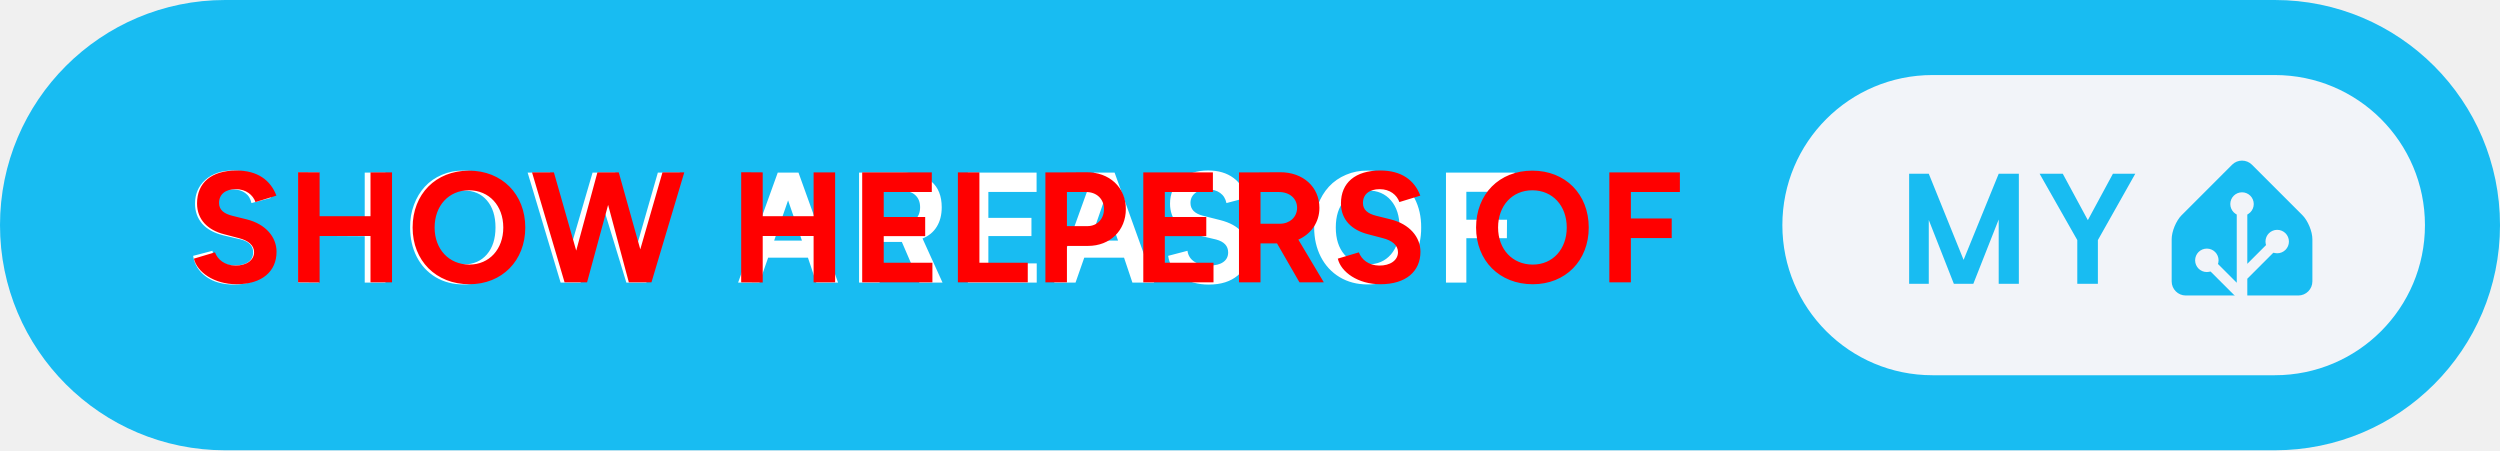
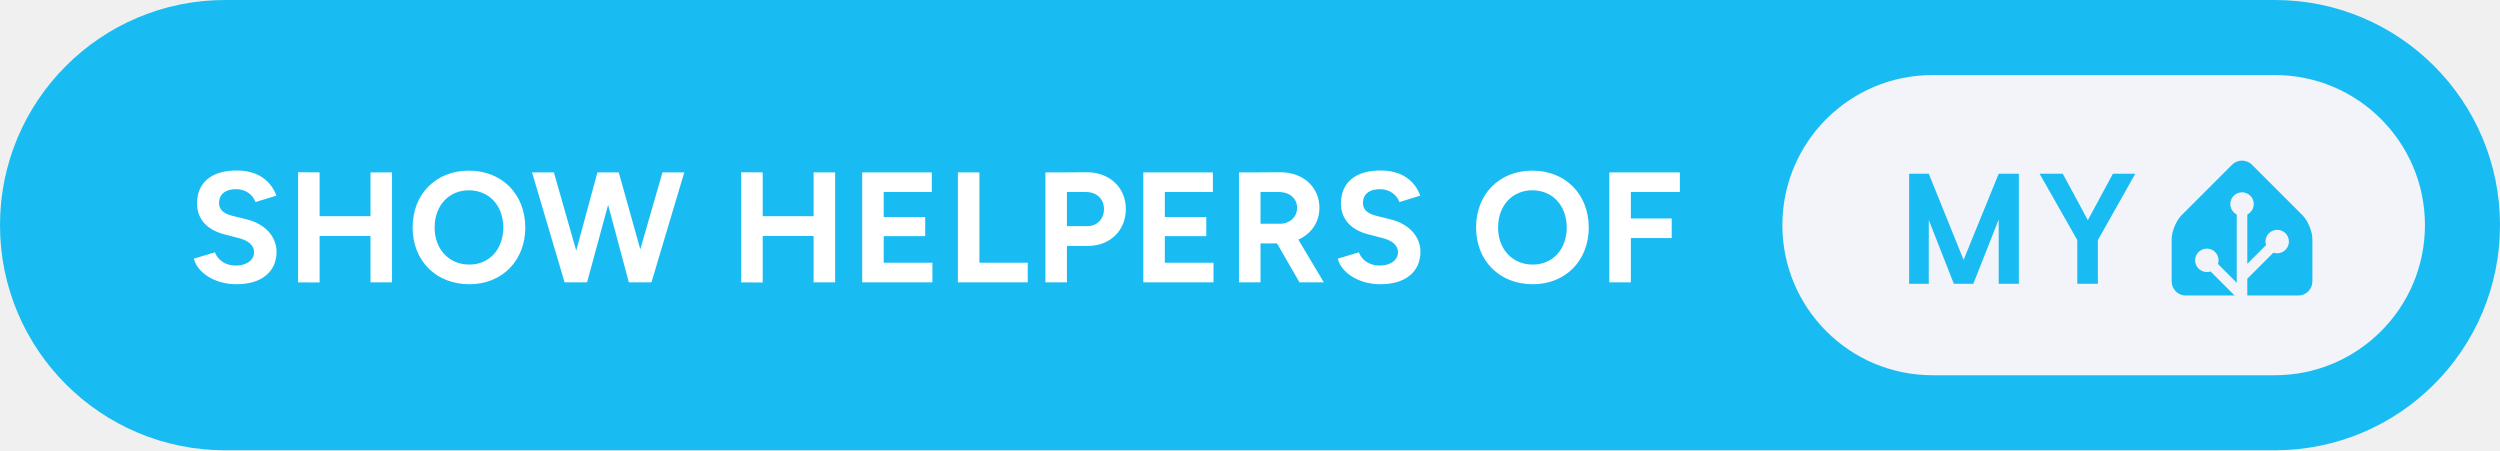
<svg xmlns="http://www.w3.org/2000/svg" width="266.5" height="48" aria-label="Show helpers of My Home Assistant" style="border-radius:24px" viewBox="0 0 533 96">
  <rect width="533" height="96" fill="#18BCF2" rx="48" />
-   <path fill="#fff" d="M49.706 36.344c2.177 0 3.98.531 5.406 1.593 1.428 1.053 2.303 2.474 2.625 4.266l-4.125 1.094c-.197-.948-.65-1.672-1.359-2.172-.698-.5-1.588-.75-2.672-.75-1.114 0-2 .266-2.656.797-.656.531-.984 1.229-.984 2.094 0 1.364.875 2.27 2.625 2.718l3.765.953c2.021.521 3.526 1.35 4.516 2.485 1 1.125 1.5 2.505 1.5 4.14 0 2.126-.771 3.844-2.313 5.157-1.541 1.302-3.593 1.953-6.156 1.953-2.396 0-4.37-.557-5.922-1.672-1.573-1.135-2.5-2.62-2.781-4.453l4.125-1.078c.135 1 .625 1.776 1.469 2.328.843.542 1.922.812 3.234.812 1.26 0 2.234-.244 2.922-.734.698-.49 1.047-1.177 1.047-2.063 0-1.374-.854-2.291-2.563-2.75l-3.812-.89c-2-.5-3.505-1.333-4.516-2.5-1-1.177-1.5-2.594-1.5-4.25 0-2.094.745-3.797 2.235-5.11 1.5-1.312 3.463-1.968 5.89-1.968Zm13.881.453h4.376v9.625l9.796.031v-9.656h4.422V60.25H77.76v-9.89l-9.796-.063v9.953h-4.375V36.797Zm35.241-.422c2.208-.031 4.188.484 5.938 1.547 1.76 1.052 3.119 2.505 4.078 4.36.958 1.853 1.427 3.926 1.406 6.218.021 2.292-.453 4.37-1.422 6.234-.958 1.855-2.318 3.313-4.078 4.375-1.76 1.052-3.745 1.563-5.953 1.532-2.219 0-4.193-.516-5.922-1.547-1.73-1.042-3.068-2.485-4.016-4.328-.948-1.844-1.421-3.933-1.421-6.266-.021-1.708.25-3.318.812-4.828.563-1.51 1.338-2.802 2.328-3.875 1-1.083 2.214-1.927 3.64-2.531 1.428-.615 2.964-.912 4.61-.891Zm.031 20c2.063 0 3.709-.708 4.938-2.125 1.229-1.427 1.844-3.344 1.844-5.75 0-2.427-.61-4.349-1.829-5.766-1.208-1.416-2.859-2.125-4.953-2.125-2.093 0-3.755.709-4.984 2.125-1.219 1.417-1.828 3.339-1.828 5.766s.61 4.349 1.828 5.766c1.219 1.406 2.88 2.109 4.984 2.109Zm46.069-19.578-7.125 23.453h-4.266l-4.796-15.688-4.954 15.688h-4.265l-7.031-23.453h4.796l4.407 15.906 4.64-15.906h4.844l4.5 15.969 4.578-15.97h4.672Zm27.325 18.14h-8.484l-1.86 5.313h-4.547l8.454-23.453h4.421l8.438 23.453h-4.641l-1.781-5.313Zm-1.281-3.64-2.953-8.578-2.969 8.578h5.922Zm29.975 8.953h-4.938l-3.734-8.672h-4.75v8.672h-4.375V36.797h9.047c2.802 0 4.932.635 6.39 1.906 1.459 1.26 2.188 3.089 2.188 5.484 0 1.626-.354 3.01-1.063 4.157-.697 1.135-1.708 1.968-3.031 2.5l4.266 9.406Zm-4.781-16.063c0-1.093-.339-1.953-1.016-2.578-.667-.625-1.651-.937-2.953-.937h-4.672v7.062h4.641c1.323 0 2.317-.312 2.984-.937.677-.636 1.016-1.505 1.016-2.61Zm24.865 11.97v4.093h-14.687V36.797H221v4.125h-10.281v5.531h9.187v3.875h-9.187v5.828h10.312Zm18.616-1.22h-8.485l-1.859 5.313h-4.547l8.453-23.453h4.422l8.438 23.453h-4.641l-1.781-5.313Zm-1.281-3.64-2.954-8.578-2.968 8.578h5.922Zm19.209-14.953c2.177 0 3.979.531 5.406 1.593 1.427 1.053 2.302 2.474 2.625 4.266l-4.125 1.094c-.198-.948-.651-1.672-1.359-2.172-.698-.5-1.589-.75-2.672-.75-1.115 0-2 .266-2.656.797-.657.531-.985 1.229-.985 2.094 0 1.364.875 2.27 2.625 2.718l3.766.953c2.021.521 3.526 1.35 4.516 2.485 1 1.125 1.5 2.505 1.5 4.14 0 2.126-.771 3.844-2.313 5.157-1.542 1.302-3.594 1.953-6.156 1.953-2.396 0-4.37-.557-5.922-1.672-1.573-1.135-2.5-2.62-2.781-4.453l4.125-1.078c.135 1 .625 1.776 1.468 2.328.844.542 1.922.812 3.235.812 1.26 0 2.234-.244 2.922-.734.698-.49 1.047-1.177 1.047-2.063 0-1.374-.855-2.291-2.563-2.75l-3.812-.89c-2-.5-3.506-1.333-4.516-2.5-1-1.177-1.5-2.594-1.5-4.25 0-2.094.745-3.797 2.234-5.11 1.5-1.312 3.464-1.968 5.891-1.968Zm33.997.031c2.208-.031 4.187.484 5.937 1.547 1.761 1.052 3.12 2.505 4.078 4.36.959 1.853 1.428 3.926 1.407 6.218.021 2.292-.453 4.37-1.422 6.234-.958 1.855-2.318 3.313-4.078 4.375-1.761 1.052-3.745 1.563-5.953 1.532-2.219 0-4.193-.516-5.922-1.547-1.729-1.042-3.068-2.485-4.016-4.328-.948-1.844-1.422-3.933-1.422-6.266-.021-1.708.25-3.318.813-4.828.562-1.51 1.338-2.802 2.328-3.875 1-1.083 2.213-1.927 3.64-2.531 1.428-.615 2.964-.912 4.61-.891Zm.031 20c2.063 0 3.708-.708 4.938-2.125 1.229-1.427 1.843-3.344 1.843-5.75 0-2.427-.609-4.349-1.828-5.766-1.208-1.416-2.859-2.125-4.953-2.125-2.094 0-3.755.709-4.984 2.125-1.219 1.417-1.828 3.339-1.828 5.766s.609 4.349 1.828 5.766c1.218 1.406 2.88 2.109 4.984 2.109Zm21.022-15.484v5.953h8.672l-.031 3.937h-8.641v9.469h-4.344V36.797h14.657l-.032 4.094h-10.281Z" />
-   <path fill="red" d="M50.42 60.6c5.46 0 8.54-2.75 8.54-6.93 0-3.12-2.31-5.9-6.36-6.9L49.51 46c-1.74-.44-2.81-1.24-2.81-2.72 0-1.84 1.34-2.95 3.58-2.95 2.18 0 3.66 1.24 4.19 2.75l4.46-1.37c-1.24-3.29-4.02-5.36-8.51-5.36-5.36 0-8.41 2.61-8.41 7.03 0 3.49 2.35 5.7 5.8 6.57l3.04.8c2.08.51 3.32 1.54 3.32 3.02 0 1.71-1.64 2.88-4.02 2.85-2.24-.04-3.75-1.28-4.32-2.82l-4.49 1.34c.67 2.88 4.32 5.46 9.08 5.46Zm13.13-.4 4.59.03v-9.91h10.85v9.88h4.59V36.75h-4.59v9.35H68.14v-9.35l-4.59-.03Zm36.52.4c6.96 0 11.92-5.02 11.92-12.09 0-7.1-4.96-12.13-12.02-12.13-7.04 0-12 4.99-12 12.13 0 7.07 4.99 12.09 12.1 12.09Zm0-4.19c-4.36 0-7.41-3.28-7.41-7.9 0-4.66 3.02-7.94 7.31-7.94 4.32 0 7.33 3.28 7.33 7.94 0 4.62-2.98 7.9-7.23 7.9Zm20.3 3.79h4.79l4.49-16.52 4.42 16.52h4.82l7-23.45h-4.65l-4.73 16.41-4.59-16.41h-4.55l-4.52 16.68-4.76-16.68h-4.66Zm37.65 0 4.59.03v-9.91h10.85v9.88h4.59V36.75h-4.59v9.35h-10.85v-9.35l-4.59-.03Zm25.8 0h14.97v-4.19h-10.38v-5.66h8.84v-4.09h-8.84v-5.32h10.25v-4.19h-14.84Zm20.4 0h14.9v-4.19h-10.31V36.75h-4.59Zm18.66 0h4.59v-7.77h4.48c4.73 0 8.08-3.29 8.08-7.87 0-4.59-3.49-7.88-8.44-7.84l-4.66.03h-4.05Zm8.61-19.26c2.27-.04 3.88 1.47 3.88 3.62 0 2.14-1.47 3.65-3.52 3.65h-4.38v-7.27Zm12.26 19.26h14.97v-4.19h-10.38v-5.66h8.84v-4.09h-8.84v-5.32h10.25v-4.19h-14.84Zm20.4 0h4.59v-8.31h3.52l4.79 8.31h5.19l-5.43-9.11c2.71-1.21 4.49-3.69 4.49-6.77 0-4.45-3.48-7.64-8.44-7.6l-4.66.03h-4.05Zm8.51-19.26c2.28 0 3.88 1.37 3.88 3.38 0 1.98-1.6 3.38-3.65 3.38h-4.15v-6.76ZM294.3 60.6c5.46 0 8.54-2.75 8.54-6.93 0-3.12-2.31-5.9-6.36-6.9l-3.09-.77c-1.74-.44-2.81-1.24-2.81-2.72 0-1.84 1.34-2.95 3.58-2.95 2.18 0 3.66 1.24 4.19 2.75l4.46-1.37c-1.24-3.29-4.02-5.36-8.51-5.36-5.36 0-8.41 2.61-8.41 7.03 0 3.49 2.35 5.7 5.8 6.57l3.04.8c2.08.51 3.32 1.54 3.32 3.02 0 1.71-1.64 2.88-4.02 2.85-2.24-.04-3.75-1.28-4.32-2.82l-4.49 1.34c.67 2.88 4.32 5.46 9.08 5.46Zm32.49 0c6.97 0 11.93-5.02 11.93-12.09 0-7.1-4.96-12.13-12.03-12.13-7.03 0-11.99 4.99-11.99 12.13 0 7.07 4.99 12.09 12.09 12.09Zm0-4.19c-4.35 0-7.4-3.28-7.4-7.9 0-4.66 3.02-7.94 7.3-7.94 4.32 0 7.34 3.28 7.34 7.94 0 4.62-2.98 7.9-7.24 7.9Zm16.32 3.79h4.59v-9.45h8.71v-4.18h-8.71v-5.63h10.45v-4.19h-15.04Z" />
+   <path fill="#fff" d="M50.42 60.6c5.46 0 8.54-2.75 8.54-6.93 0-3.12-2.31-5.9-6.36-6.9L49.51 46c-1.74-.44-2.81-1.24-2.81-2.72 0-1.84 1.34-2.95 3.58-2.95 2.18 0 3.66 1.24 4.19 2.75l4.46-1.37c-1.24-3.29-4.02-5.36-8.51-5.36-5.36 0-8.41 2.61-8.41 7.03 0 3.49 2.35 5.7 5.8 6.57l3.04.8c2.08.51 3.32 1.54 3.32 3.02 0 1.71-1.64 2.88-4.02 2.85-2.24-.04-3.75-1.28-4.32-2.82l-4.49 1.34c.67 2.88 4.32 5.46 9.08 5.46Zm13.13-.4 4.59.03v-9.91h10.85v9.88h4.59V36.75h-4.59v9.35H68.14v-9.35l-4.59-.03Zm36.52.4c6.96 0 11.92-5.02 11.92-12.09 0-7.1-4.96-12.13-12.02-12.13-7.04 0-12 4.99-12 12.13 0 7.07 4.99 12.09 12.1 12.09Zm0-4.19c-4.36 0-7.41-3.28-7.41-7.9 0-4.66 3.02-7.94 7.31-7.94 4.32 0 7.33 3.28 7.33 7.94 0 4.62-2.98 7.9-7.23 7.9Zm20.3 3.79h4.79l4.49-16.52 4.42 16.52h4.82l7-23.45h-4.65l-4.73 16.41-4.59-16.41h-4.55l-4.52 16.68-4.76-16.68h-4.66Zm37.65 0 4.59.03v-9.91h10.85v9.88h4.59V36.75h-4.59v9.35h-10.85v-9.35l-4.59-.03Zm25.8 0h14.97v-4.19h-10.38v-5.66h8.84v-4.09h-8.84v-5.32h10.25v-4.19h-14.84Zm20.4 0h14.9v-4.19h-10.31V36.75h-4.59Zm18.66 0h4.59v-7.77h4.48c4.73 0 8.08-3.29 8.08-7.87 0-4.59-3.49-7.88-8.44-7.84l-4.66.03h-4.05Zm8.61-19.26c2.27-.04 3.88 1.47 3.88 3.62 0 2.14-1.47 3.65-3.52 3.65h-4.38v-7.27Zm12.26 19.26h14.97v-4.19h-10.38v-5.66h8.84v-4.09h-8.84v-5.32h10.25v-4.19h-14.84Zm20.4 0h4.59v-8.31h3.52l4.79 8.31h5.19l-5.43-9.11c2.71-1.21 4.49-3.69 4.49-6.77 0-4.45-3.48-7.64-8.44-7.6l-4.66.03h-4.05Zm8.51-19.26c2.28 0 3.88 1.37 3.88 3.38 0 1.98-1.6 3.38-3.65 3.38h-4.15v-6.76ZM294.3 60.6c5.46 0 8.54-2.75 8.54-6.93 0-3.12-2.31-5.9-6.36-6.9l-3.09-.77c-1.74-.44-2.81-1.24-2.81-2.72 0-1.84 1.34-2.95 3.58-2.95 2.18 0 3.66 1.24 4.19 2.75l4.46-1.37c-1.24-3.29-4.02-5.36-8.51-5.36-5.36 0-8.41 2.61-8.41 7.03 0 3.49 2.35 5.7 5.8 6.57l3.04.8c2.08.51 3.32 1.54 3.32 3.02 0 1.71-1.64 2.88-4.02 2.85-2.24-.04-3.75-1.28-4.32-2.82l-4.49 1.34c.67 2.88 4.32 5.46 9.08 5.46Zm32.49 0c6.97 0 11.93-5.02 11.93-12.09 0-7.1-4.96-12.13-12.03-12.13-7.03 0-11.99 4.99-11.99 12.13 0 7.07 4.99 12.09 12.09 12.09Zm0-4.19c-4.35 0-7.4-3.28-7.4-7.9 0-4.66 3.02-7.94 7.3-7.94 4.32 0 7.34 3.28 7.34 7.94 0 4.62-2.98 7.9-7.24 7.9Zm16.32 3.79h4.59v-9.45h8.71v-4.18h-8.71v-5.63h10.45v-4.19h-15.04Z" />
  <g style="transform:translate(36px,0)">
    <rect width="137" height="64" x="344" y="16" fill="#F2F4F9" rx="32" />
    <path fill="#18BCF2" d="M394.419 37.047V60.5h-4.297V46.797L384.716 60.5h-4.157l-5.343-13.594V60.5h-4.188V37.047h4.188l7.422 18.36 7.484-18.36h4.297Zm9.365 0 5.344 9.89 5.344-9.89h4.766l-7.969 14.14V60.5h-4.391v-9.313l-8.031-14.14h4.937ZM457 60c0 1.65-1.35 3-3 3h-24c-1.65 0-3-1.35-3-3v-9c0-1.65.95-3.95 2.12-5.12l10.76-10.76a3 3 0 0 1 4.24 0l10.76 10.76c1.17 1.17 2.12 3.47 2.12 5.12v9Z" />
    <path fill="#F2F4F9" stroke="#F2F4F9" d="M442 45.5a2 2 0 1 0 0-4 2 2 0 0 0 0 4Z" />
    <path fill="#F2F4F9" stroke="#F2F4F9" stroke-miterlimit="10" d="M449.5 53.5a2 2 0 1 0 0-4 2 2 0 0 0 0 4ZM434.5 57.5a2 2 0 1 0 0-4 2 2 0 0 0 0 4Z" />
    <path fill="none" stroke="#F2F4F9" stroke-miterlimit="10" stroke-width="2.25" d="M442 43.48V63l-7.5-7.5M449.5 51.46l-7.41 7.41" />
  </g>
</svg>
